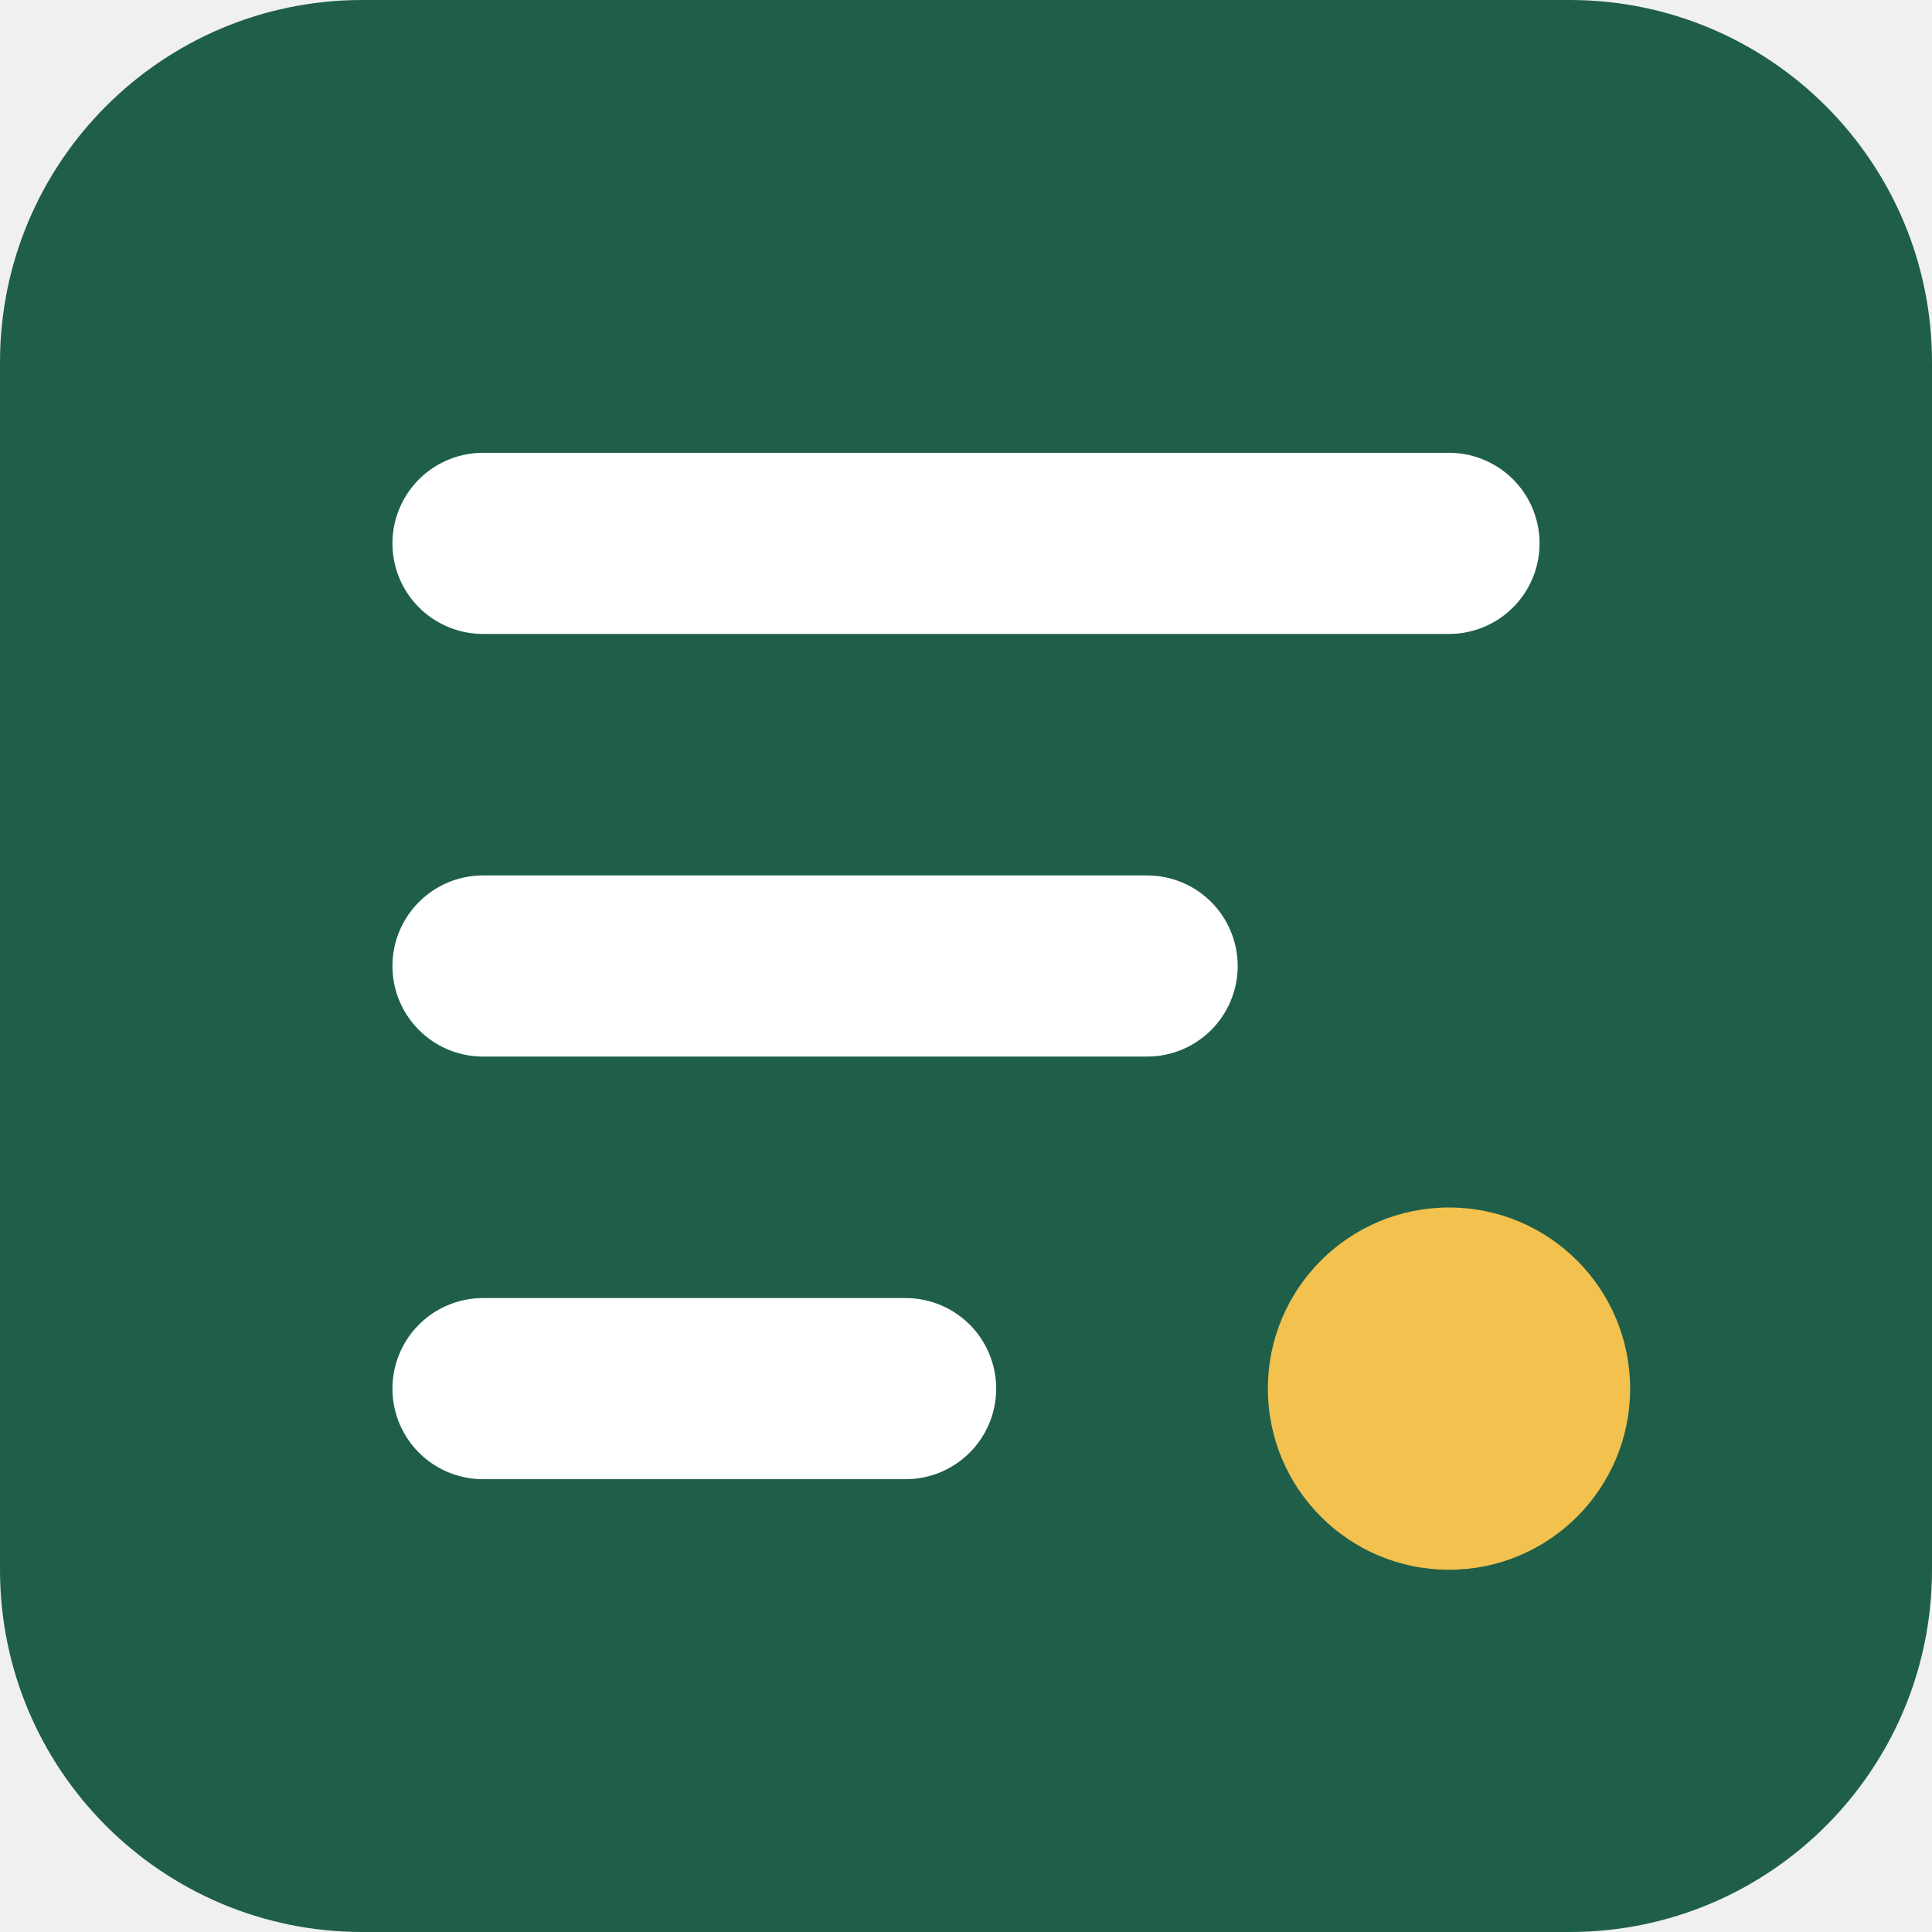
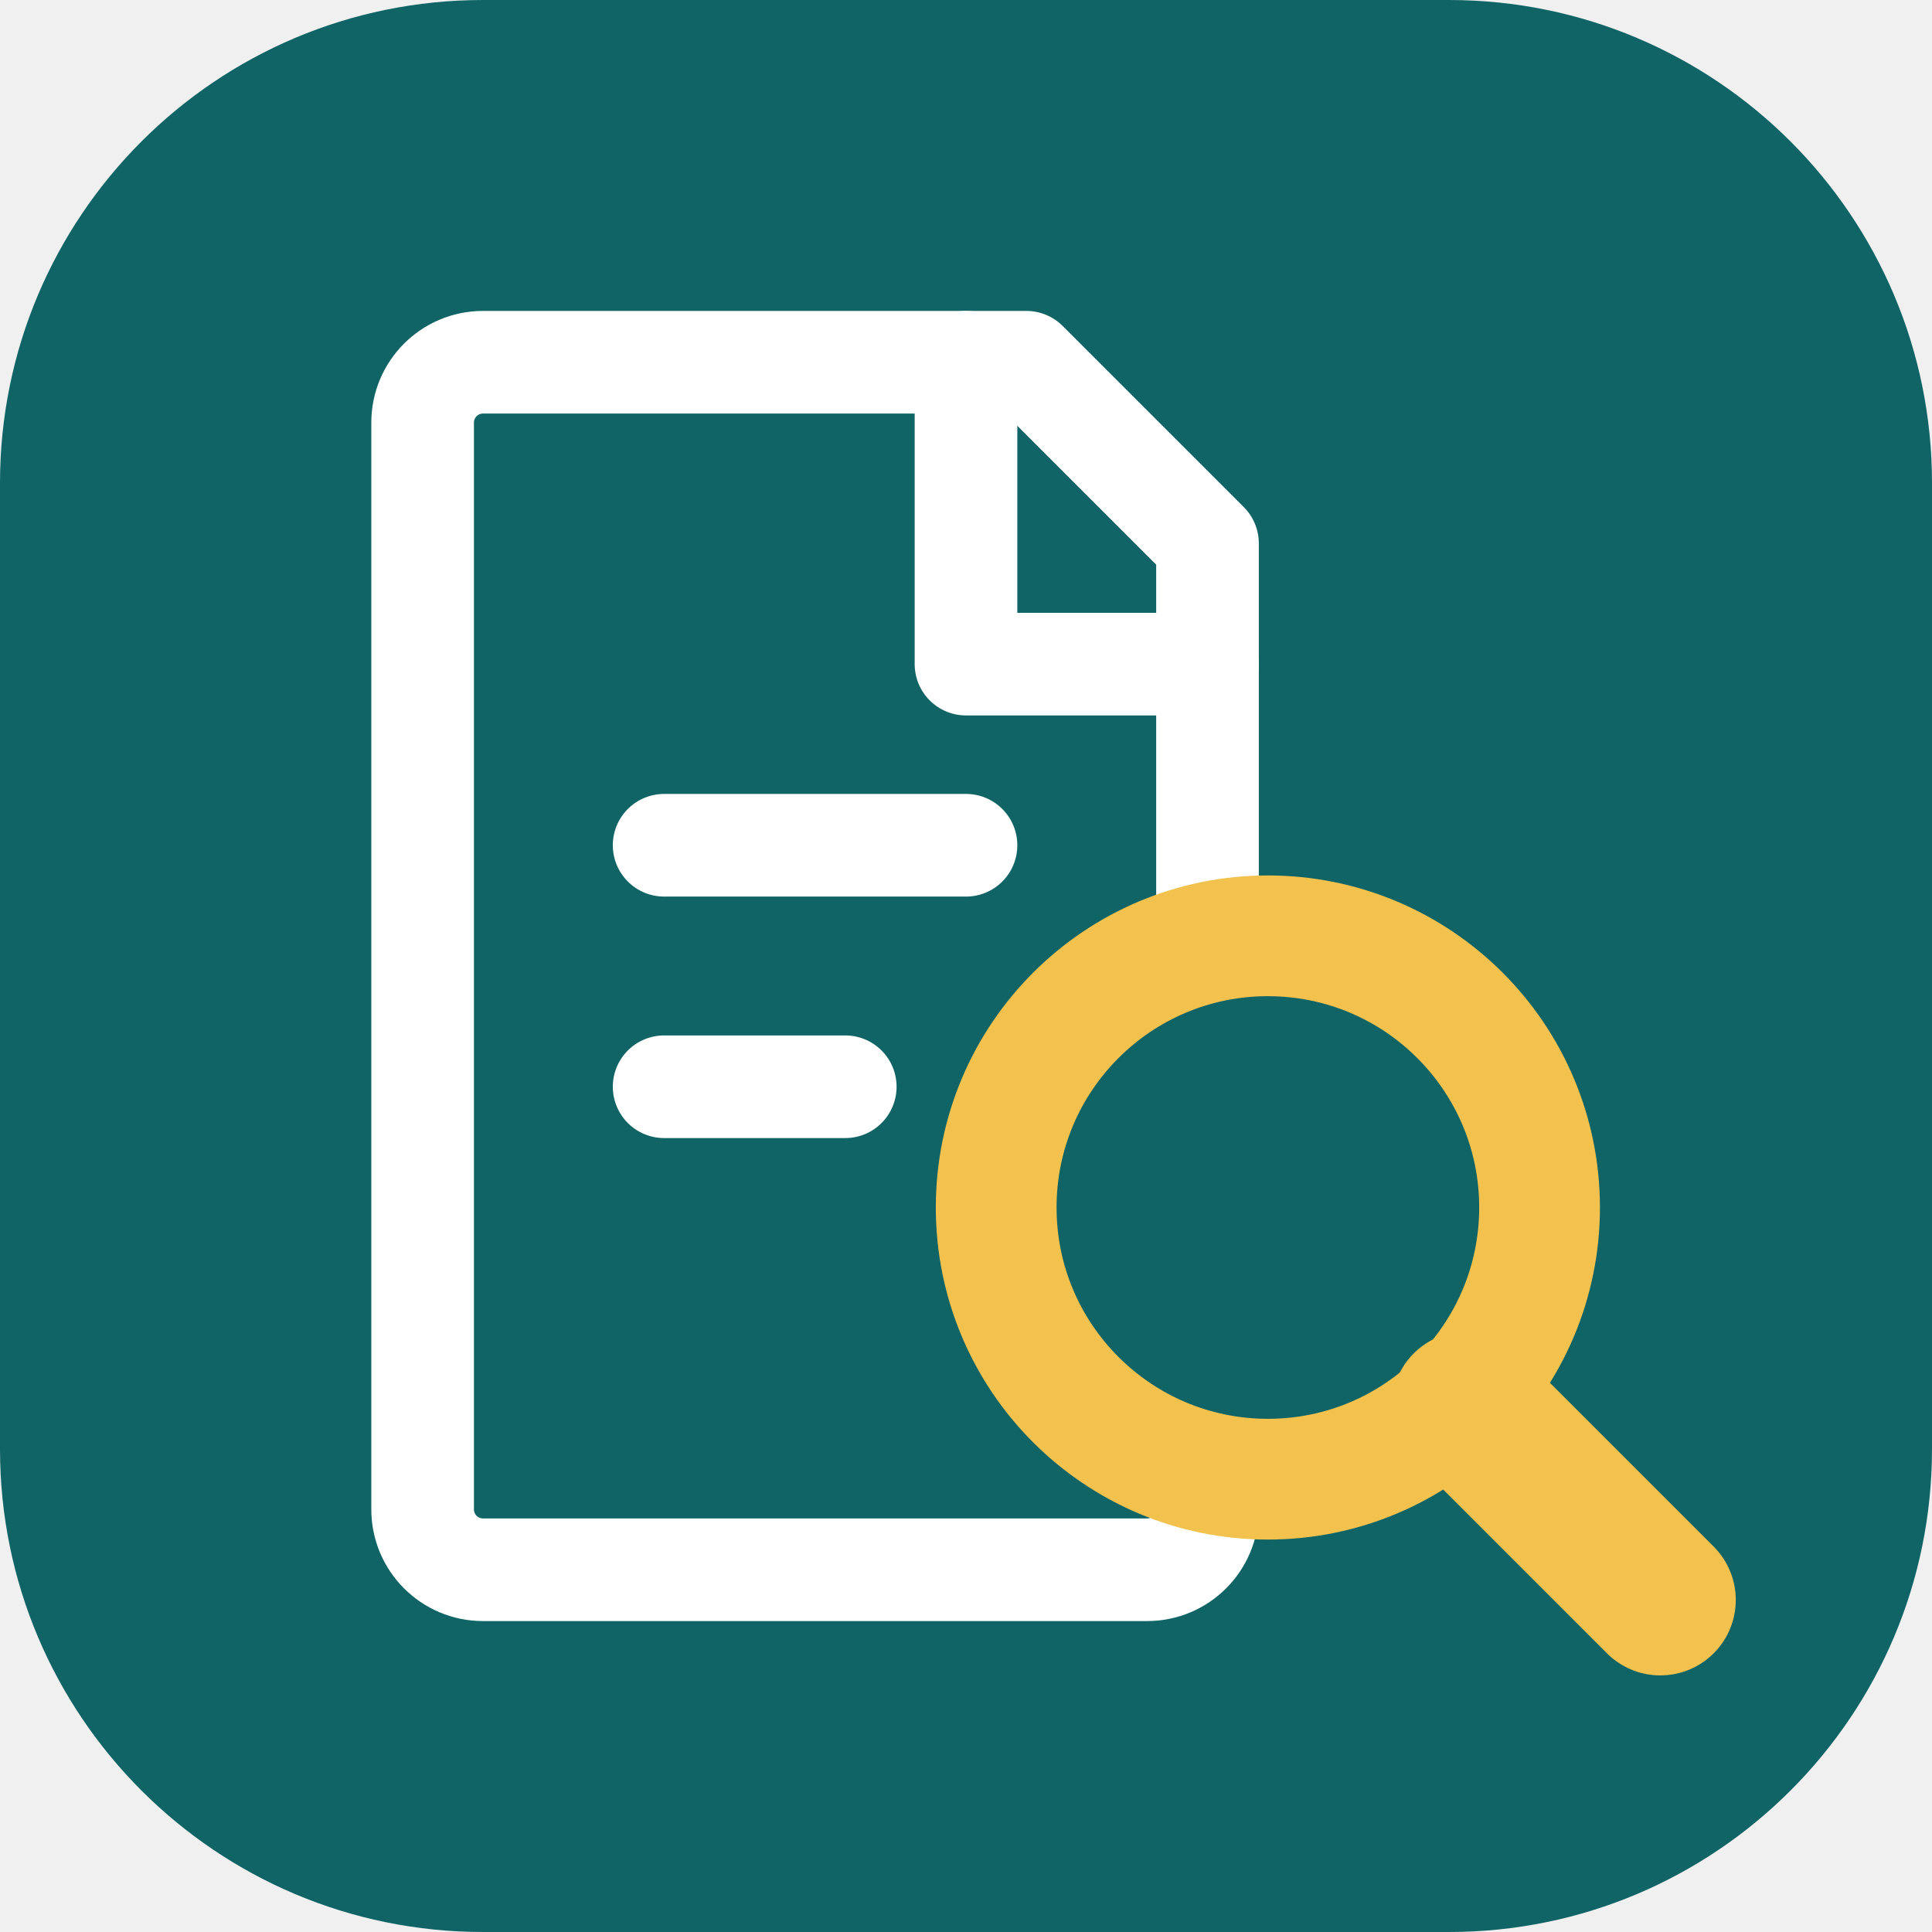
- <svg xmlns="http://www.w3.org/2000/svg" viewBox="0 0 32 32">
-   <rect width="32" height="32" rx="6" fill="#1f5f4a" />
-   <path d="M8 9h16M8 16h11M8 23h7" stroke="#fff" stroke-width="3" stroke-linecap="round" />
-   <circle cx="24" cy="23" r="3" fill="#f2c14e" />
+ <svg xmlns="http://www.w3.org/2000/svg" viewBox="0 0 32 32" fill="none">
+   <rect width="32" height="32" rx="8" fill="#116466" />
+   <path d="M17 6H8a1 1 0 0 0-1 1v18a1 1 0 0 0 1 1h11a1 1 0 0 0 1-1V9l-3-3Z" stroke="#fff" stroke-width="1.7" stroke-linejoin="round" />
+   <path d="M16 6v5h4M11 14h5M11 18h3" stroke="#fff" stroke-width="1.7" stroke-linecap="round" stroke-linejoin="round" />
+   <circle cx="21" cy="20" r="4.5" fill="#116466" stroke="#f2c14e" stroke-width="2" />
+   <path d="m24.3 23.3 3.2 3.2" stroke="#f2c14e" stroke-width="2.5" stroke-linecap="round" />
</svg>
